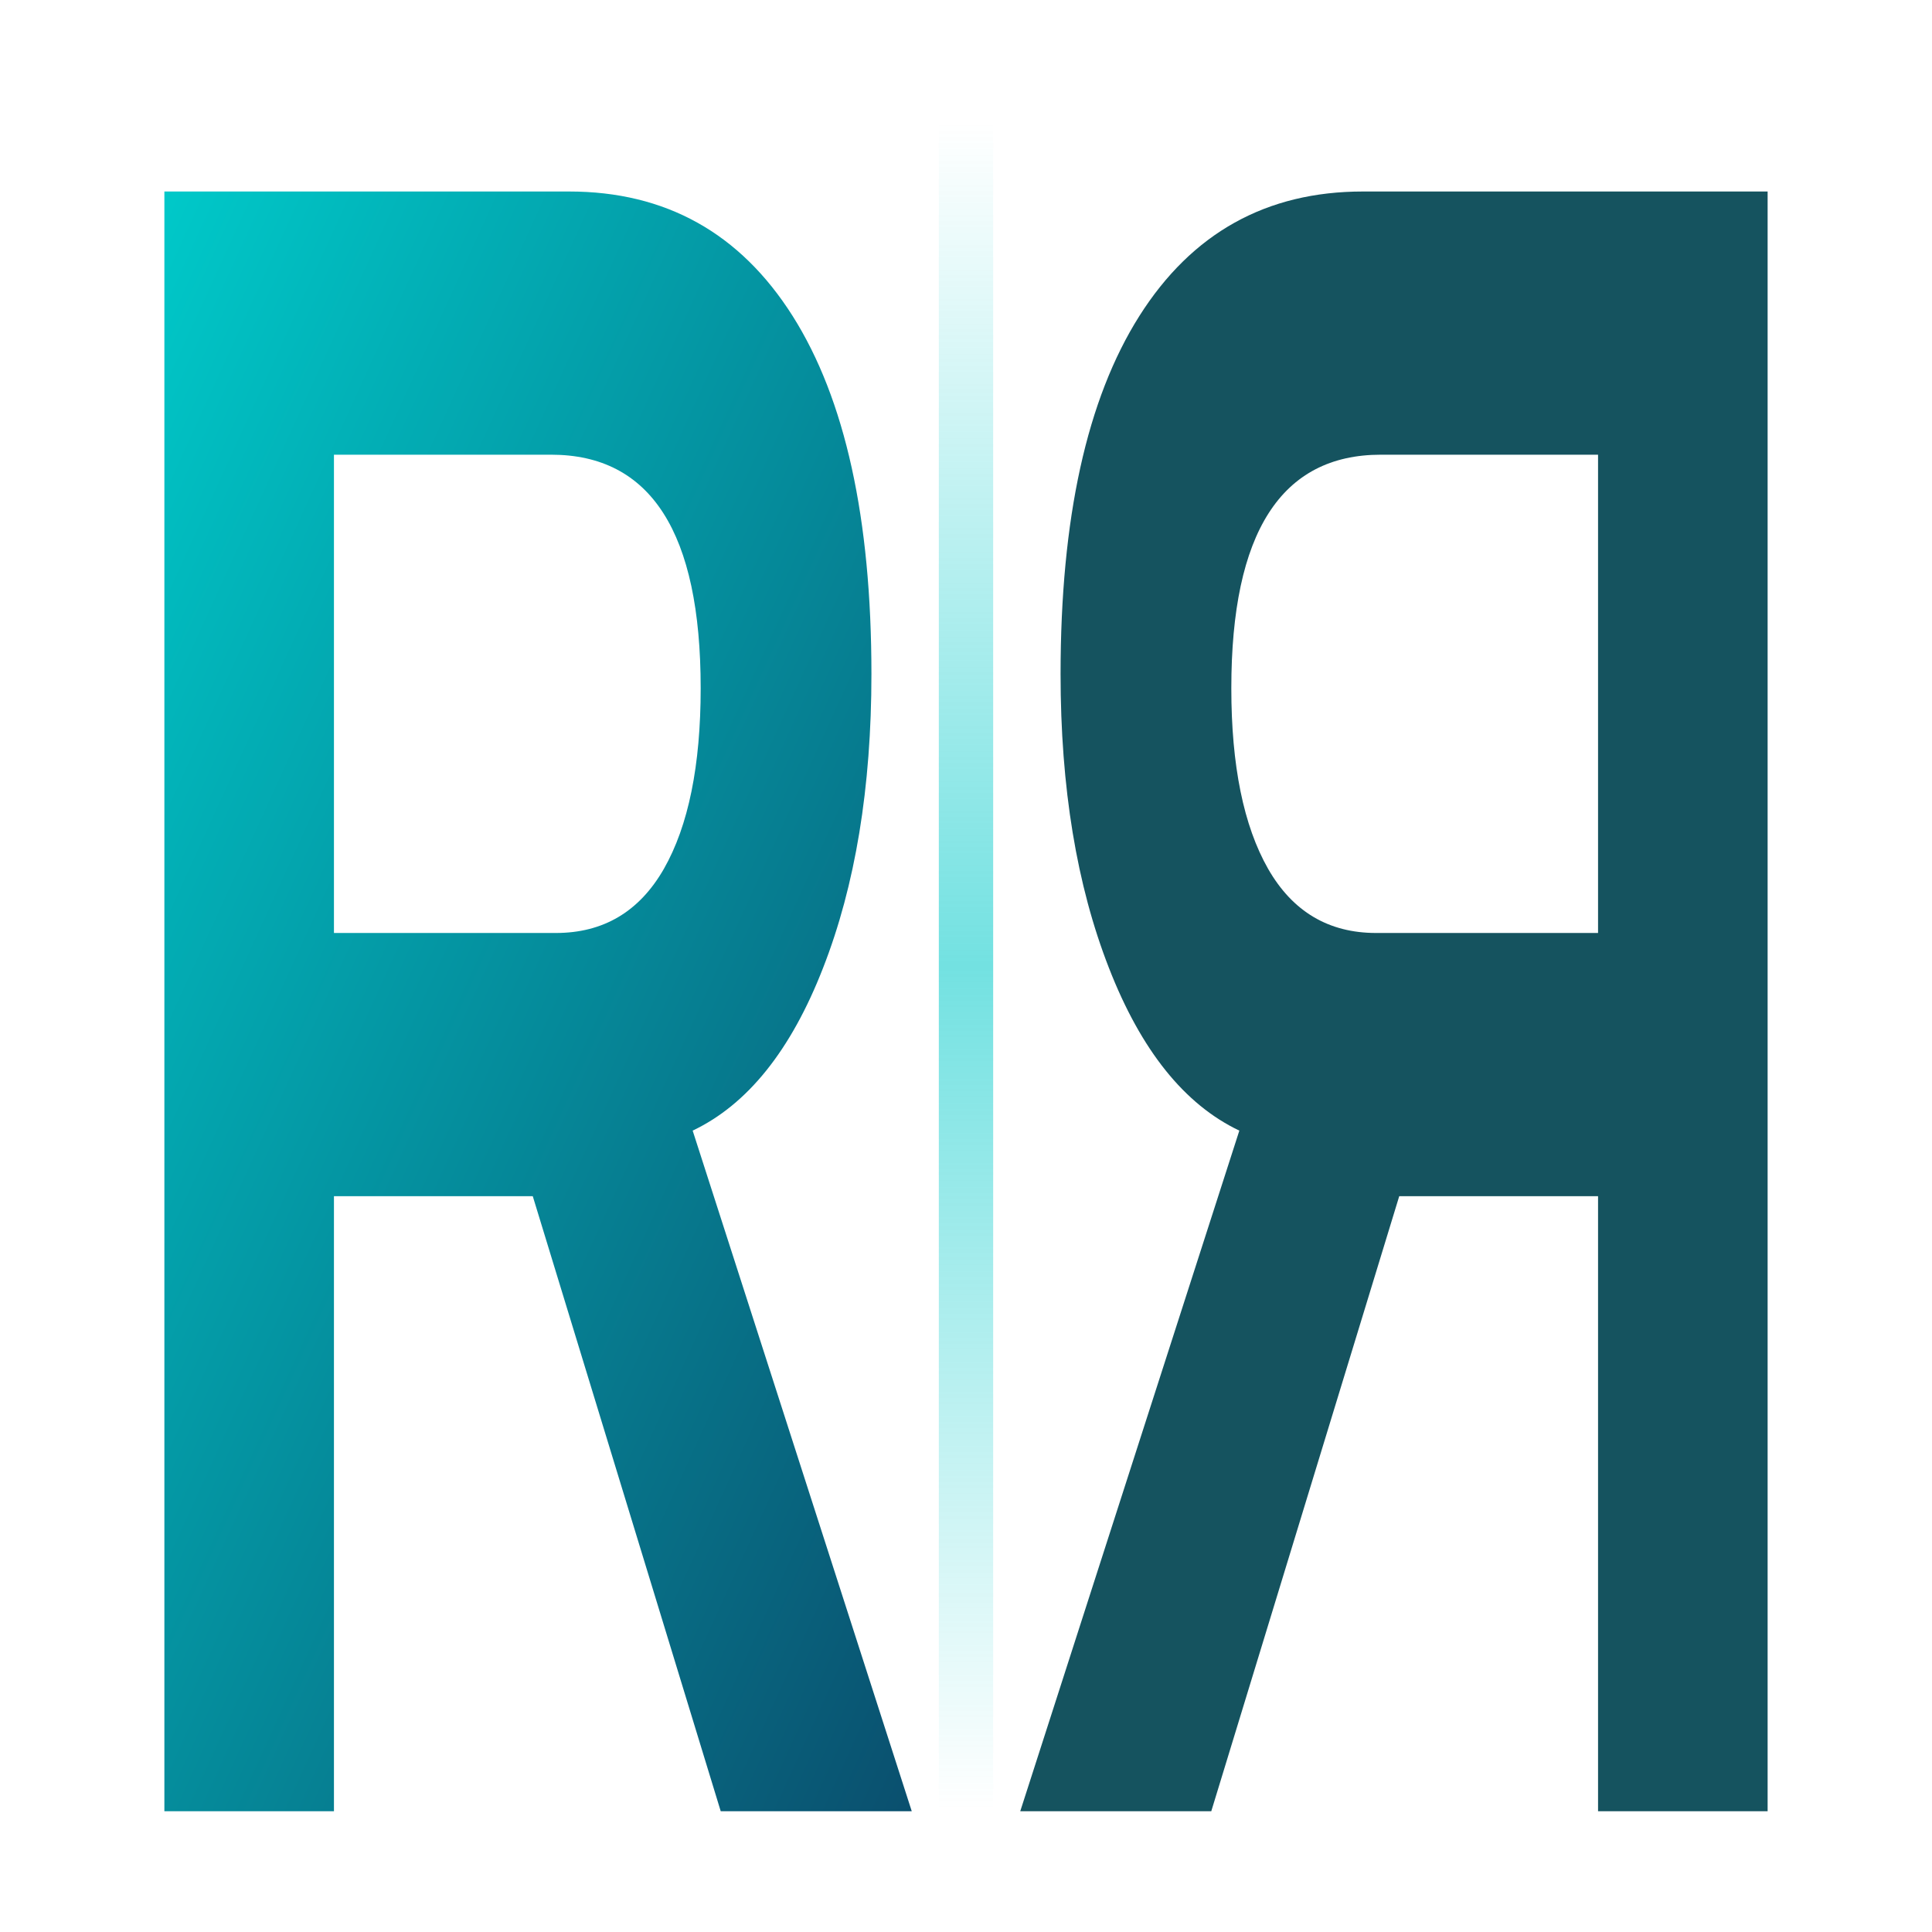
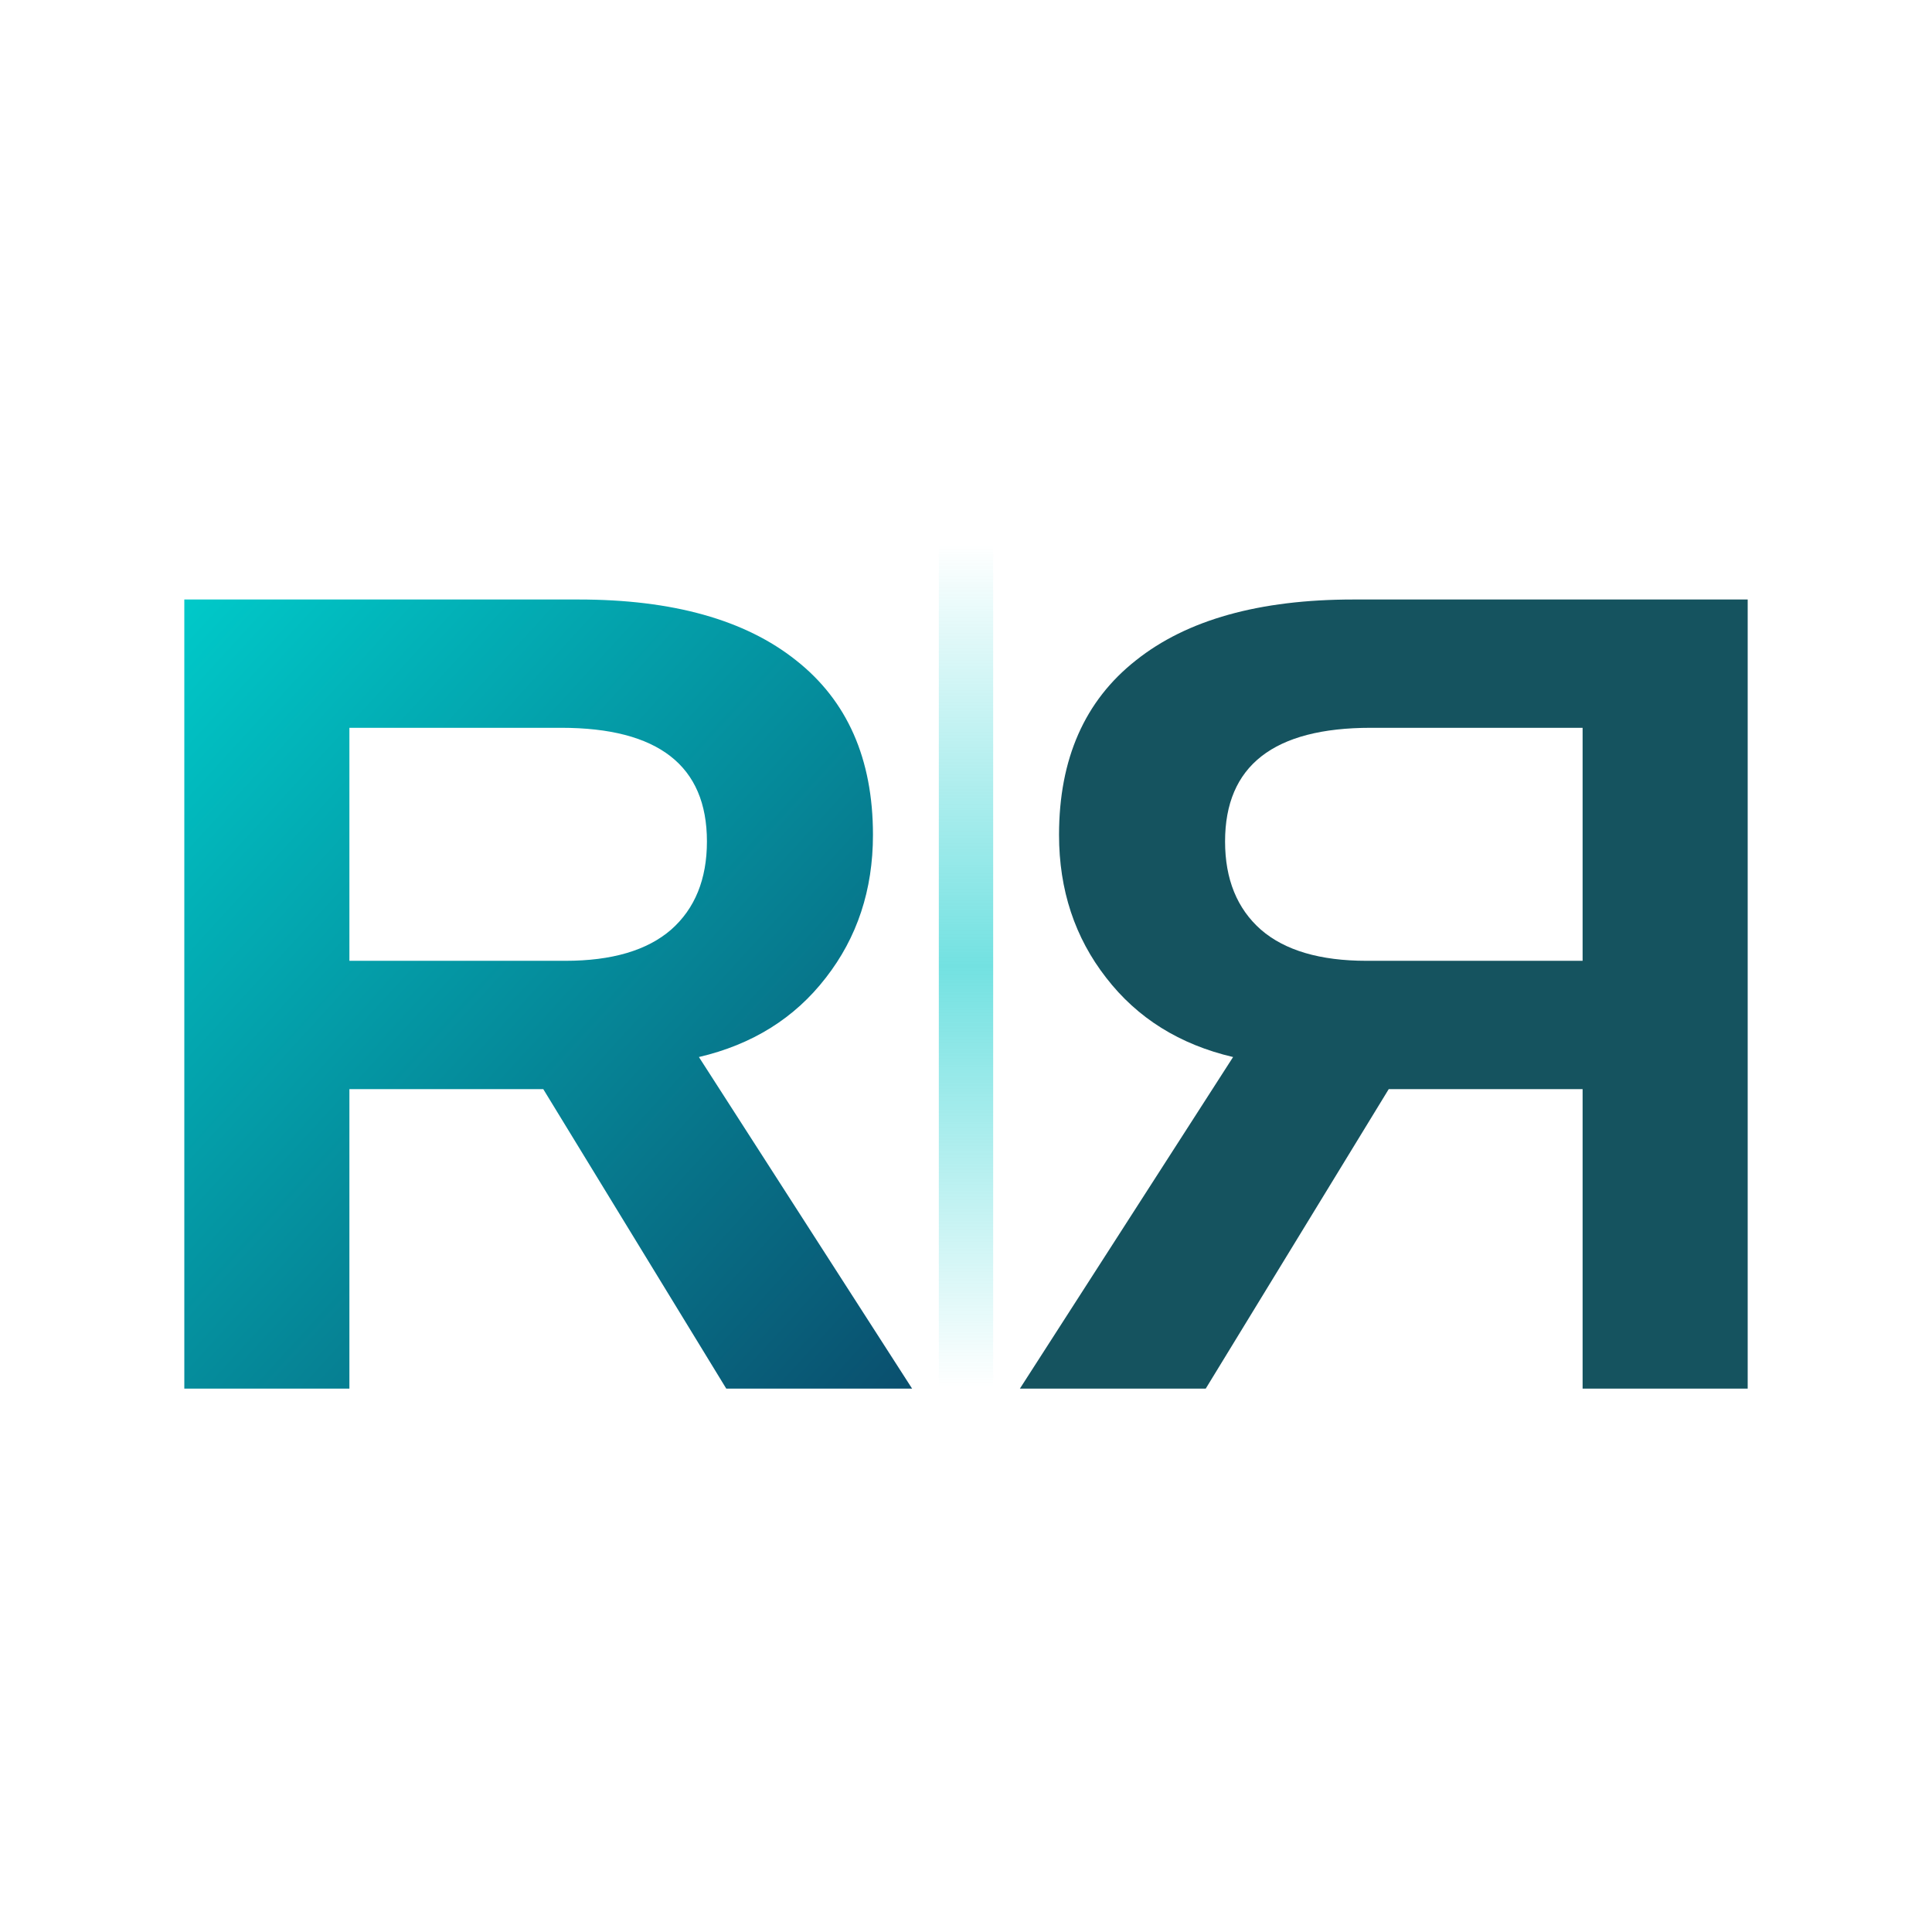
<svg xmlns="http://www.w3.org/2000/svg" viewBox="0 0 64 64" width="64" height="64">
  <defs>
    <linearGradient id="reflectMarkGradient" x1="0%" y1="0%" x2="100%" y2="100%">
      <stop offset="0%" stop-color="#00c9c9" />
      <stop offset="100%" stop-color="#0a4f6e" />
    </linearGradient>
    <linearGradient id="reflectMirrorLine" x1="0%" y1="0%" x2="0%" y2="100%">
      <stop offset="0%" stop-color="rgba(0,201,201,0)" />
      <stop offset="50%" stop-color="rgba(0,201,201,0.55)" />
      <stop offset="100%" stop-color="rgba(0,201,201,0)" />
    </linearGradient>
  </defs>
-   <g transform="scale(0.5,1)">
-     <text x="62" y="60" font-family="Poppins, Arial, sans-serif" font-weight="700" font-size="78" text-anchor="end" fill="url(#reflectMarkGradient)">R</text>
-   </g>
-   <rect x="31.1" y="4" width="1.8" height="56" fill="url(#reflectMirrorLine)" />
-   <g transform="translate(64,0) scale(-0.5,1)">
-     <text x="62" y="60" font-family="Poppins, Arial, sans-serif" font-weight="700" font-size="78" text-anchor="end" fill="#15535f">R</text>
+   <text x="31" y="46" font-family="Poppins, Arial, sans-serif" font-weight="700" font-size="38" text-anchor="end" fill="url(#reflectMarkGradient)">R</text>
+   <rect x="31.1" y="18" width="1.8" height="28" fill="url(#reflectMirrorLine)" />
+   <g transform="translate(64,0) scale(-1,1)">
+     <text x="31" y="46" font-family="Poppins, Arial, sans-serif" font-weight="700" font-size="38" text-anchor="end" fill="#15535f">R</text>
  </g>
</svg>
